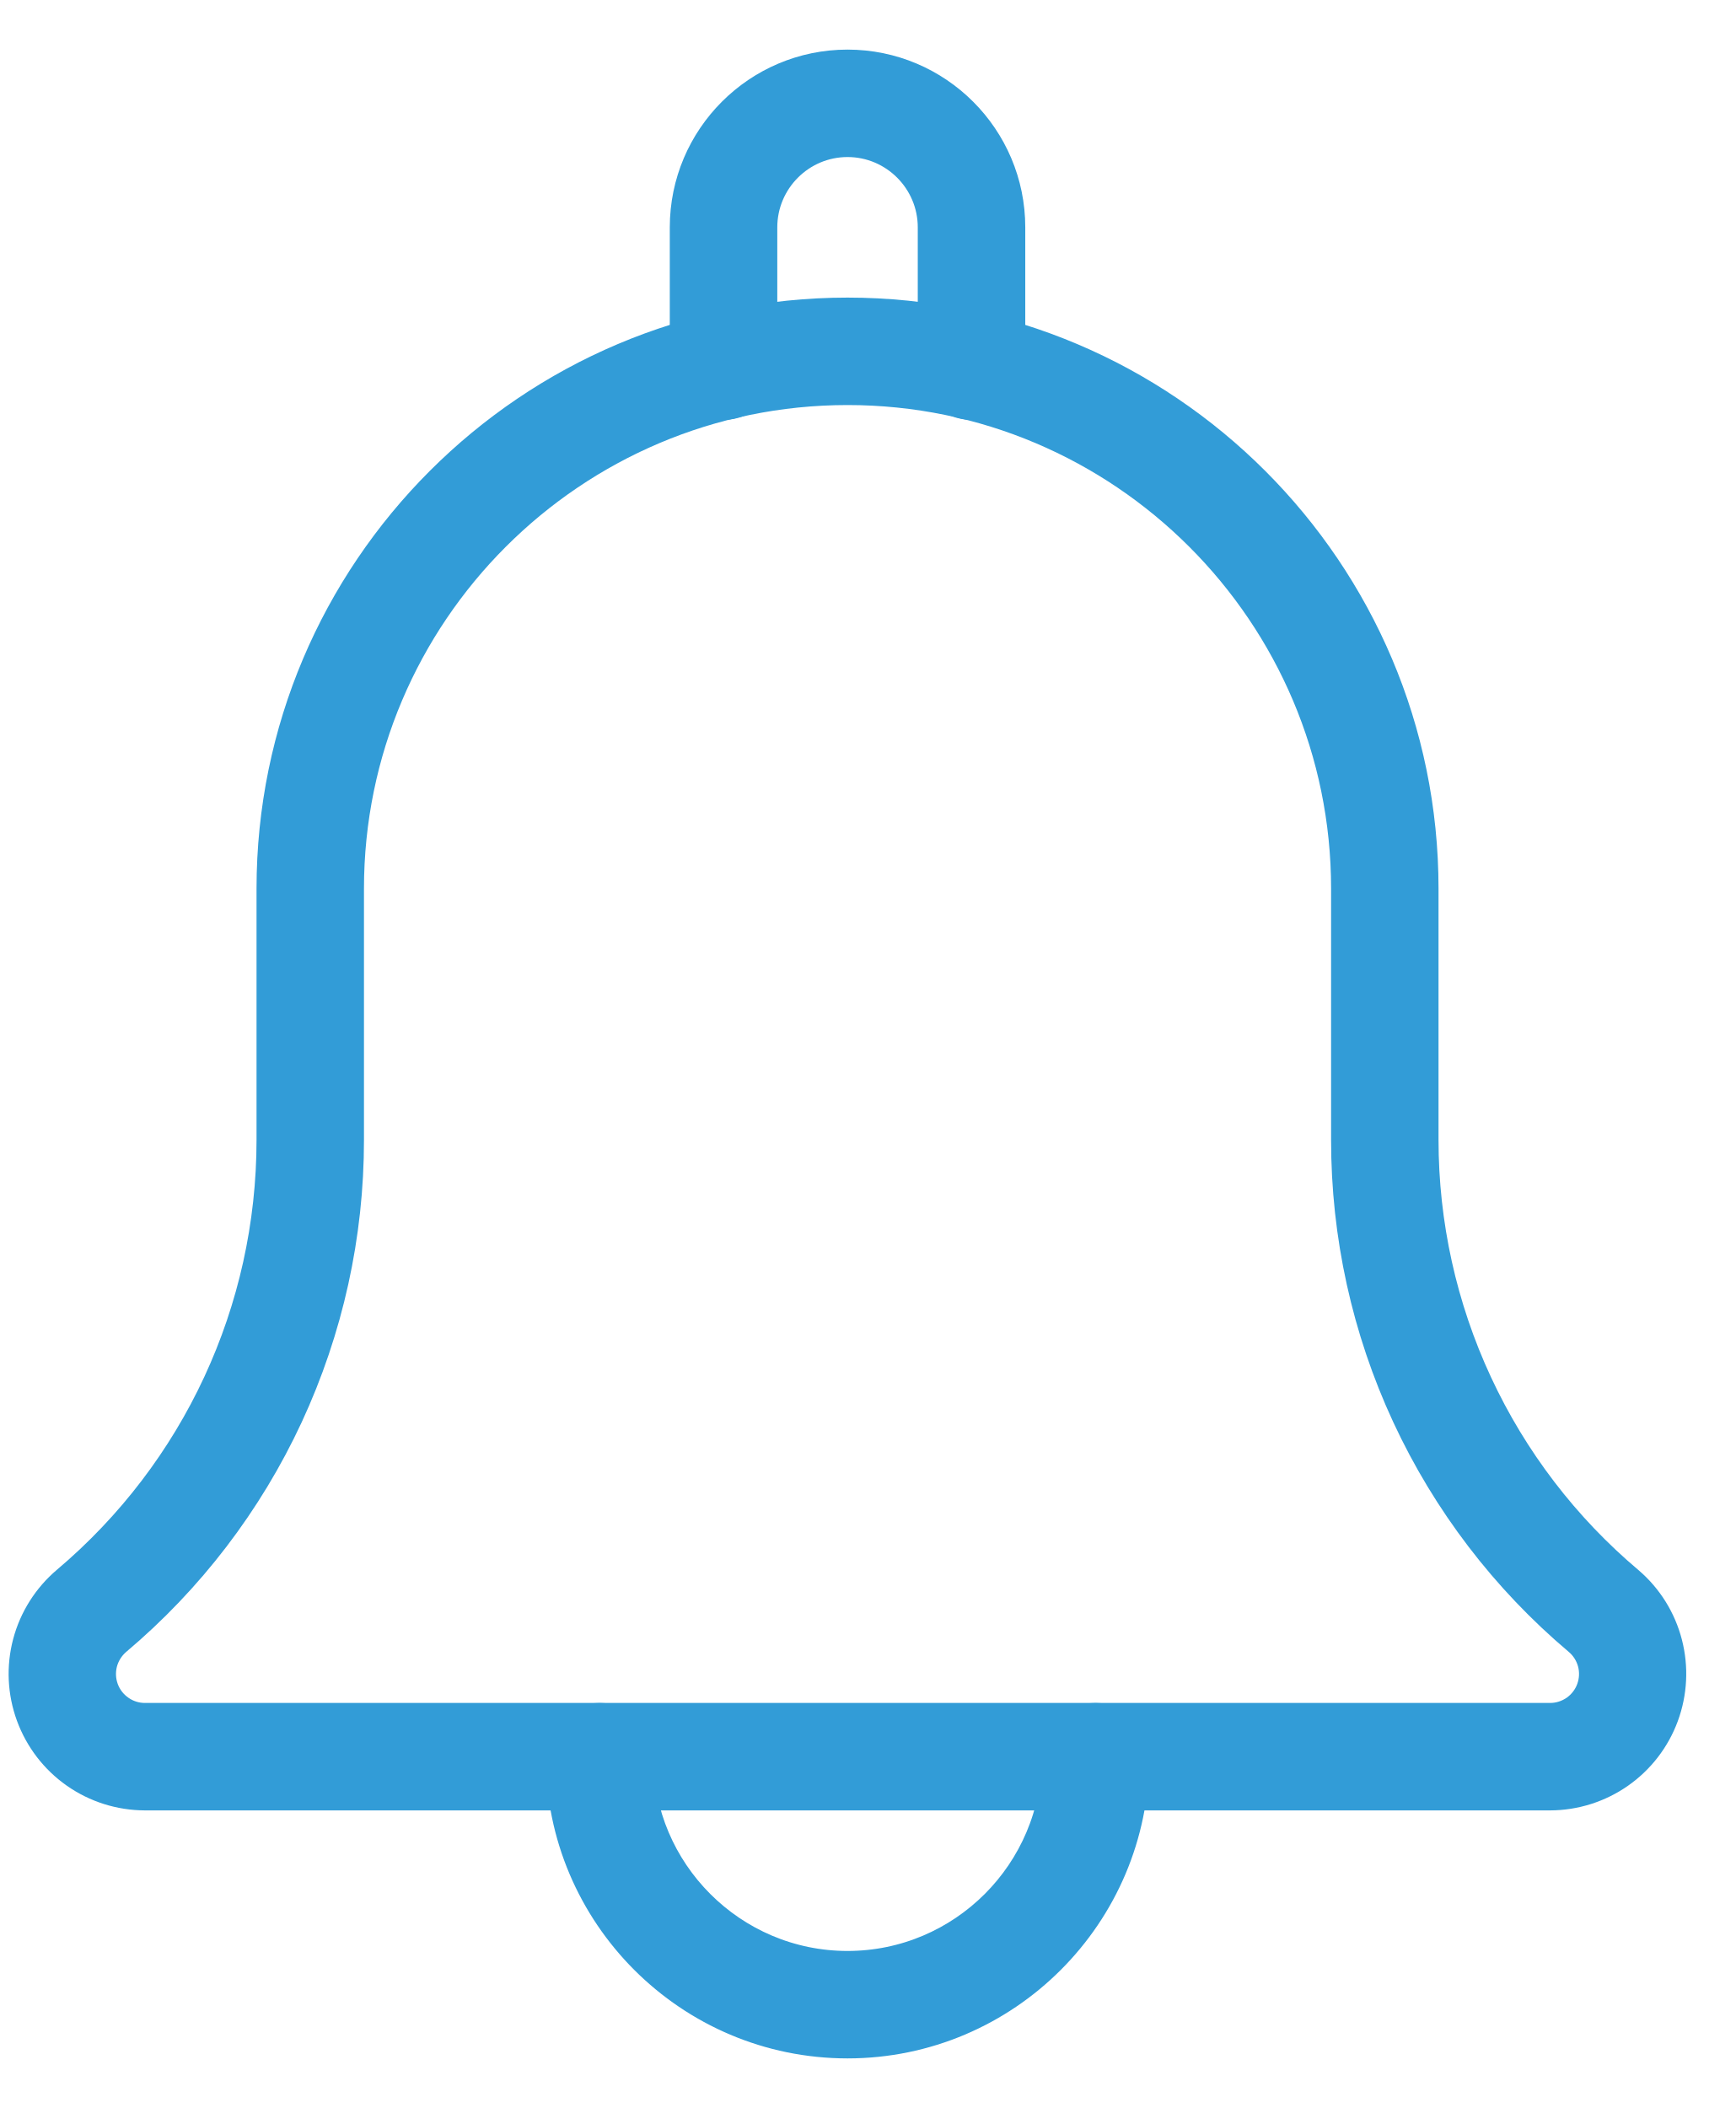
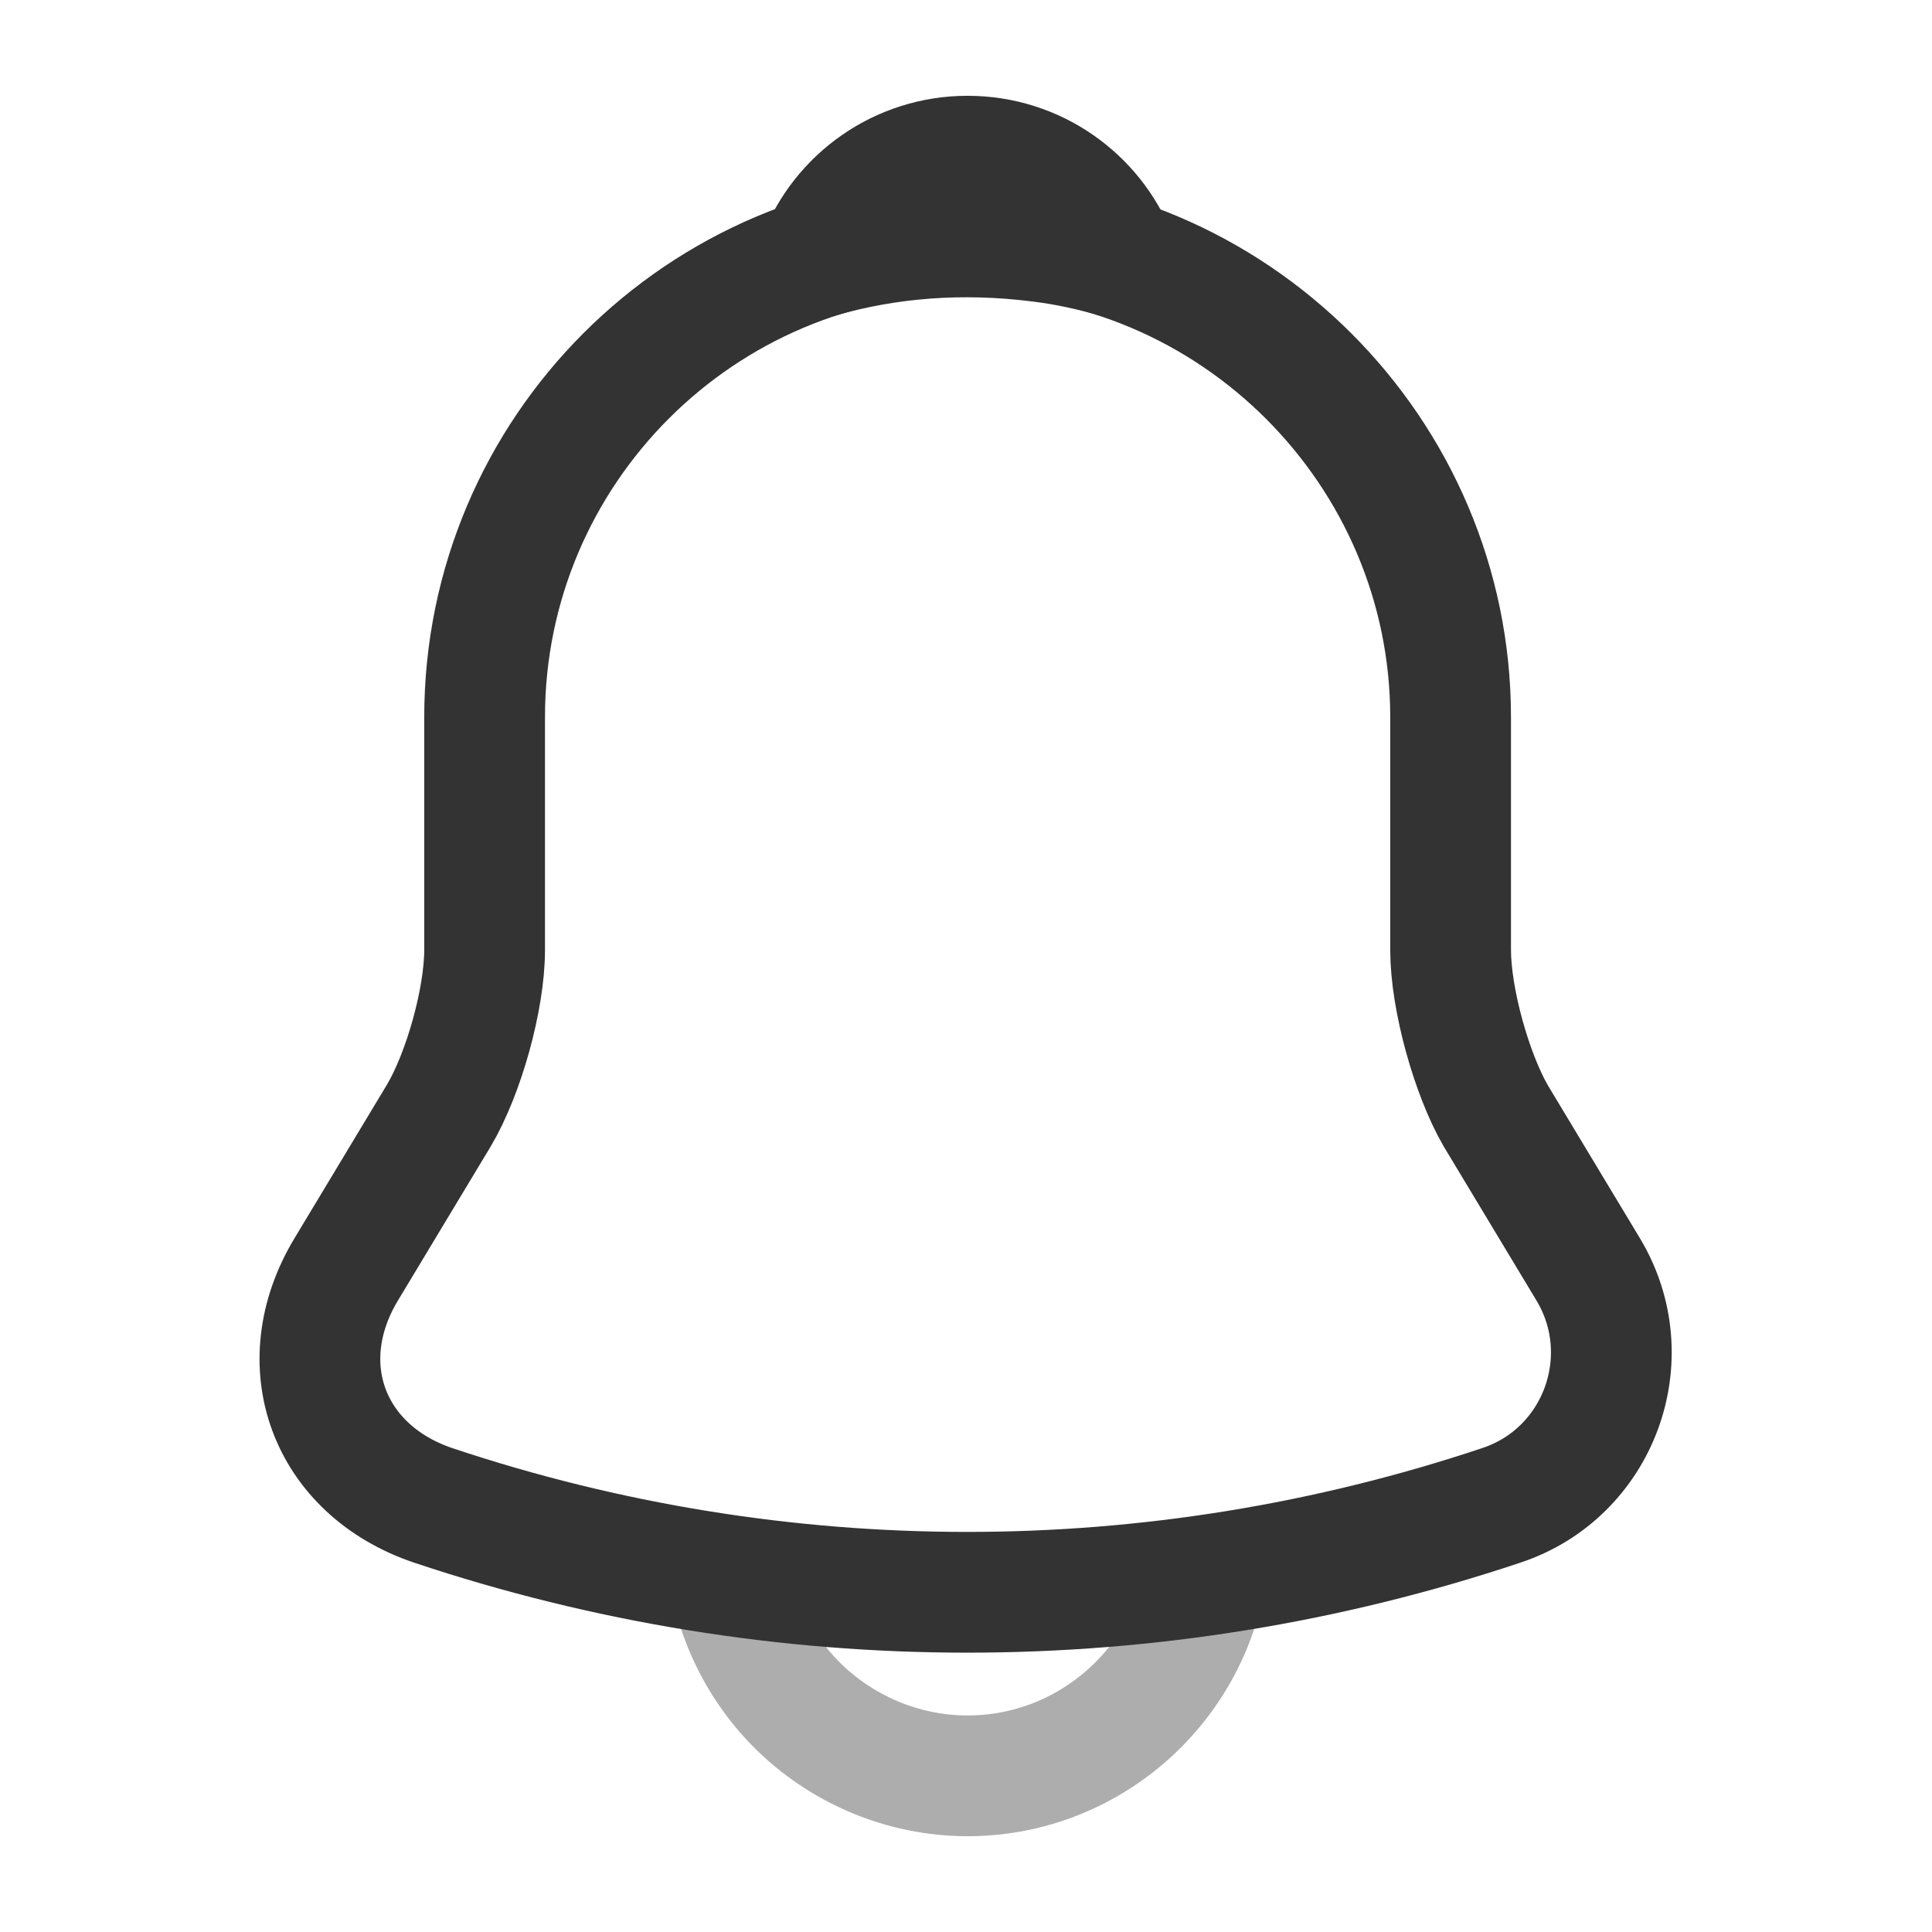
- <svg xmlns="http://www.w3.org/2000/svg" width="28" height="34" viewBox="0 0 28 34" fill="none">
-   <path d="M11.671 6.573C11.848 6.573 12.017 6.503 12.142 6.378C12.268 6.253 12.338 6.083 12.338 5.907V3.667C12.338 2.932 12.936 2.333 13.671 2.333C14.406 2.333 15.004 2.932 15.004 3.667V5.907C15.004 6.083 15.075 6.253 15.2 6.378C15.325 6.503 15.494 6.573 15.671 6.573C15.848 6.573 16.017 6.503 16.142 6.378C16.267 6.253 16.338 6.083 16.338 5.907V3.667C16.338 2.196 15.142 1 13.671 1C12.2 1 11.004 2.196 11.004 3.667V5.907C11.004 6.083 11.075 6.253 11.2 6.378C11.325 6.503 11.494 6.573 11.671 6.573ZM13.671 33C16.244 33 18.338 30.907 18.338 28.333C18.338 28.157 18.267 27.987 18.142 27.862C18.017 27.737 17.848 27.667 17.671 27.667C17.494 27.667 17.325 27.737 17.2 27.862C17.075 27.987 17.004 28.157 17.004 28.333C17.004 30.171 15.508 31.667 13.671 31.667C11.834 31.667 10.338 30.171 10.338 28.333C10.338 28.157 10.268 27.987 10.142 27.862C10.017 27.737 9.848 27.667 9.671 27.667C9.494 27.667 9.325 27.737 9.2 27.862C9.075 27.987 9.004 28.157 9.004 28.333C9.004 30.907 11.098 33 13.671 33Z" fill="#329CD7" stroke="#329CD7" stroke-width="0.4" />
-   <path d="M2.338 29H25.004C25.413 28.999 25.811 28.872 26.145 28.639C26.48 28.405 26.735 28.074 26.876 27.691C27.017 27.308 27.038 26.891 26.936 26.496C26.834 26.101 26.614 25.746 26.304 25.48C25.27 24.609 24.439 23.523 23.869 22.297C23.299 21.072 23.004 19.736 23.004 18.384V14.333C23.004 9.187 18.818 5 13.671 5C8.524 5 4.338 9.187 4.338 14.333V18.384C4.338 21.121 3.139 23.704 1.048 25.471C0.736 25.735 0.511 26.09 0.406 26.486C0.301 26.882 0.32 27.3 0.461 27.685C0.602 28.07 0.857 28.403 1.193 28.638C1.528 28.873 1.928 28.999 2.338 29ZM13.671 6.333C18.083 6.333 21.671 9.921 21.671 14.333V18.384C21.67 19.927 22.005 21.453 22.655 22.853C23.305 24.253 24.253 25.494 25.432 26.489C25.537 26.577 25.612 26.695 25.648 26.827C25.683 26.959 25.677 27.099 25.63 27.228C25.584 27.356 25.498 27.467 25.387 27.546C25.274 27.624 25.141 27.667 25.004 27.667H2.338C2.201 27.667 2.068 27.625 1.957 27.547C1.845 27.469 1.759 27.359 1.712 27.231C1.665 27.103 1.658 26.964 1.692 26.832C1.727 26.7 1.801 26.582 1.904 26.493C3.085 25.498 4.034 24.256 4.685 22.855C5.335 21.454 5.672 19.928 5.671 18.384V14.333C5.671 9.921 9.259 6.333 13.671 6.333Z" fill="#329CD7" stroke="#329CD7" stroke-width="0.4" />
+ <svg xmlns="http://www.w3.org/2000/svg" width="24" height="24" viewBox="0 0 24 24" fill="none">
+   <path d="M12.02 2.91C8.71 2.91 6.02 5.6 6.02 8.91V11.8C6.02 12.41 5.76 13.34 5.45 13.86L4.3 15.77C3.59 16.95 4.08 18.26 5.38 18.7C9.69 20.14 14.34 20.14 18.65 18.7C19.86 18.3 20.39 16.87 19.73 15.77L18.58 13.86C18.28 13.34 18.02 12.41 18.02 11.8V8.91C18.02 5.61 15.32 2.91 12.02 2.91Z" stroke="#333333" stroke-width="1.5" stroke-miterlimit="10" stroke-linecap="round" />
+   <path d="M13.87 3.2C13.56 3.11 13.24 3.04 12.91 3C11.95 2.88 11.03 2.95 10.17 3.2C10.46 2.46 11.18 1.94 12.02 1.94C12.86 1.94 13.58 2.46 13.87 3.2Z" stroke="#333333" stroke-width="1.5" stroke-miterlimit="10" stroke-linecap="round" stroke-linejoin="round" />
+   <path opacity="0.4" d="M15.02 19.06C15.02 20.71 13.67 22.06 12.02 22.06C11.2 22.06 10.44 21.72 9.9 21.18C9.36 20.64 9.02 19.88 9.02 19.06" stroke="#333333" stroke-width="1.5" stroke-miterlimit="10" />
</svg>
